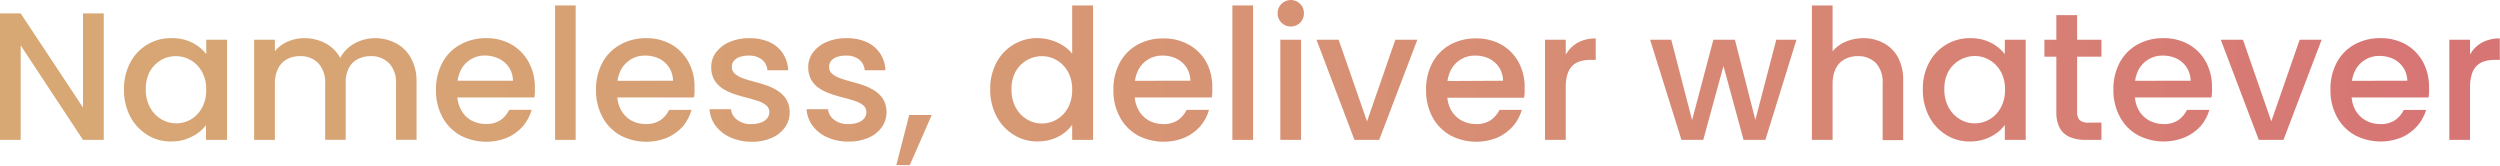
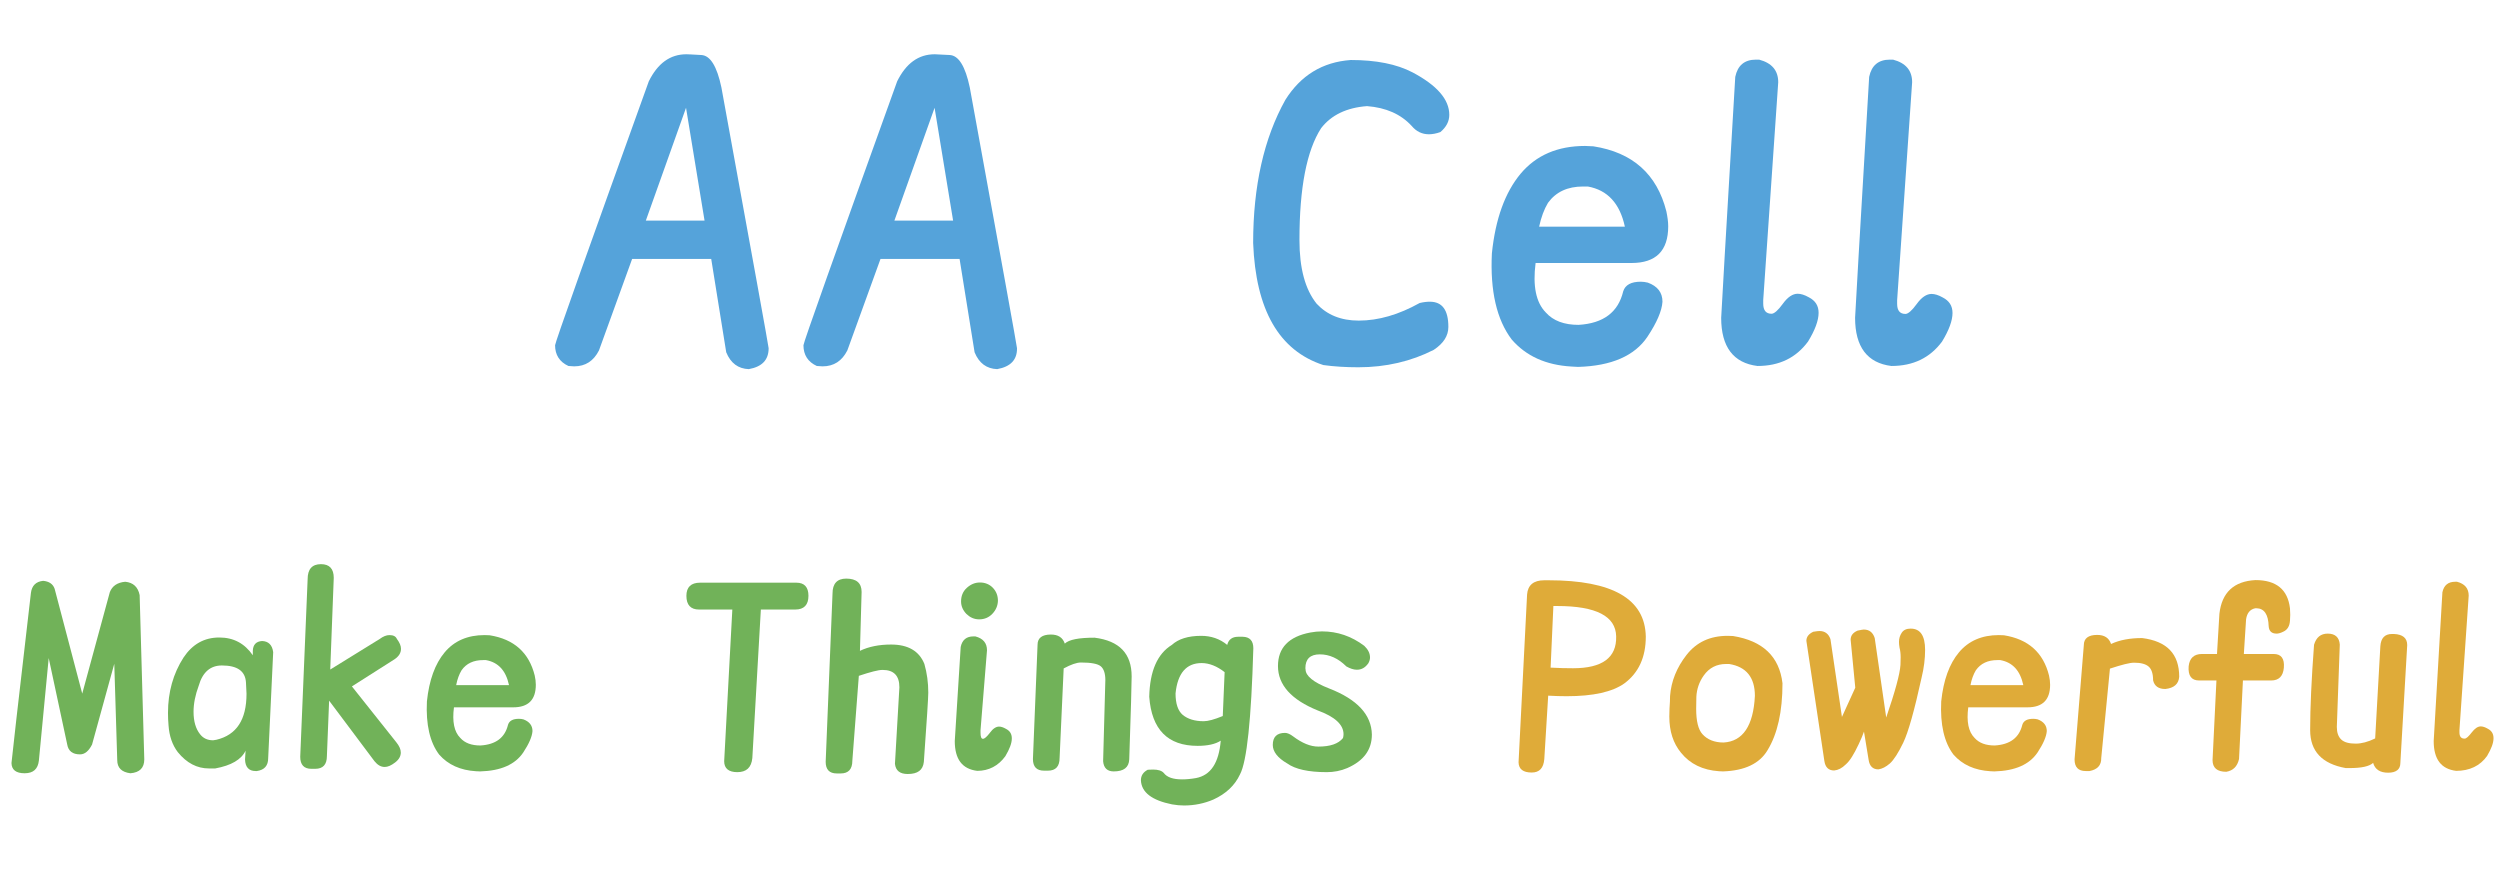
- <svg xmlns="http://www.w3.org/2000/svg" viewBox="0 0 495.42 32.72">
-   <defs>
-     <style>.a{fill:url(#a);}</style>
-     <linearGradient id="a" y1="16.36" x2="495.42" y2="16.36" gradientUnits="userSpaceOnUse">
-       <stop offset="0" stop-color="#d7a874" />
-       <stop offset="0.28" stop-color="#d79f74" />
-       <stop offset="0.74" stop-color="#d78574" />
-       <stop offset="0.99" stop-color="#d77474" />
-     </linearGradient>
-   </defs>
-   <path class="a" d="M20.56,27.72H16.45L4.1,9V27.72H0V2.66H4.1L16.45,21.31V2.66h4.11Z" />
-   <path class="a" d="M37,8a8.68,8.68,0,0,1,2.29,1.19,7.25,7.25,0,0,1,1.58,1.54V7.88H45V27.72H40.82V24.77a6.85,6.85,0,0,1-1.62,1.6,9.21,9.21,0,0,1-2.34,1.21,9,9,0,0,1-3,.46,8.65,8.65,0,0,1-4.68-1.31,9.4,9.4,0,0,1-3.37-3.64,11.19,11.19,0,0,1-1.24-5.38,10.87,10.87,0,0,1,1.26-5.34A9,9,0,0,1,34,7.56,8.91,8.91,0,0,1,37,8Zm-5,3.85a5.89,5.89,0,0,0-2.25,2.21,7.08,7.08,0,0,0-.86,3.62,7.39,7.39,0,0,0,.86,3.66,6.06,6.06,0,0,0,2.25,2.32,5.75,5.75,0,0,0,2.9.79,5.93,5.93,0,0,0,2.92-.77A6,6,0,0,0,40,21.42a7.18,7.18,0,0,0,.86-3.64A7,7,0,0,0,40,14.17a5.94,5.94,0,0,0-2.23-2.27,5.84,5.84,0,0,0-2.92-.78A6,6,0,0,0,31.91,11.88Z" />
-   <path class="a" d="M54.47,7.88V27.72H50.36V7.88Zm8.6,4.63a4.84,4.84,0,0,0-3.6-1.39,5.38,5.38,0,0,0-2.63.62,4.23,4.23,0,0,0-1.74,1.83,6.67,6.67,0,0,0-.63,3.06l-1.08-4.46a5.9,5.9,0,0,1,1.46-2.45,6.77,6.77,0,0,1,2.44-1.6,8.29,8.29,0,0,1,3-.56,9,9,0,0,1,4.18,1,7.15,7.15,0,0,1,2.92,2.85A9.26,9.26,0,0,1,68.51,16v11.7H64.44V16.63A5.64,5.64,0,0,0,63.07,12.51Zm14,0a4.84,4.84,0,0,0-3.6-1.39,5.42,5.42,0,0,0-2.64.62,4.08,4.08,0,0,0-1.75,1.83,6.81,6.81,0,0,0-.61,3.06l-1.33-4.46a6.1,6.1,0,0,1,1.6-2.45,7.5,7.5,0,0,1,2.55-1.6,8.54,8.54,0,0,1,3-.56,9,9,0,0,1,4.17,1,7.15,7.15,0,0,1,2.92,2.85A9.26,9.26,0,0,1,82.55,16v11.7H78.48V16.63A5.64,5.64,0,0,0,77.11,12.51Z" />
-   <path class="a" d="M101.66,16a5.08,5.08,0,0,0-.47-2.07A4.72,4.72,0,0,0,100,12.37a5.17,5.17,0,0,0-1.75-1A6.45,6.45,0,0,0,96.12,11a5.25,5.25,0,0,0-4.77,2.82,6.74,6.74,0,0,0-.74,3.26v1.58a6.21,6.21,0,0,0,.76,3.14,5.25,5.25,0,0,0,2,2.05,5.81,5.81,0,0,0,2.88.72,5,5,0,0,0,3-.81,5.51,5.51,0,0,0,1.68-2h4.43A8.65,8.65,0,0,1,103.64,25a9,9,0,0,1-3.06,2.25,11.07,11.07,0,0,1-9.36-.42,9.14,9.14,0,0,1-3.53-3.58,11,11,0,0,1-1.29-5.42,11,11,0,0,1,1.26-5.41,8.9,8.9,0,0,1,3.49-3.55A10.29,10.29,0,0,1,96.3,7.56a10,10,0,0,1,5,1.22,9,9,0,0,1,3.41,3.42A10.32,10.32,0,0,1,106,17.32c0,.33,0,.67,0,1s-.06.68-.11,1H89.93L90,16Z" />
-   <path class="a" d="M114.08,1.08V27.72H110V1.08Z" />
-   <path class="a" d="M133.38,16a5.25,5.25,0,0,0-.47-2.07,4.74,4.74,0,0,0-1.19-1.58,5,5,0,0,0-1.74-1,6.51,6.51,0,0,0-2.15-.34,5.38,5.38,0,0,0-2.79.73,5.54,5.54,0,0,0-2,2.09,6.74,6.74,0,0,0-.73,3.26v1.58a6.32,6.32,0,0,0,.75,3.14,5.38,5.38,0,0,0,2,2.05,5.86,5.86,0,0,0,2.88.72,5,5,0,0,0,3-.81,5.48,5.48,0,0,0,1.67-2h4.43A8.77,8.77,0,0,1,135.36,25a9.22,9.22,0,0,1-3.06,2.25,11.07,11.07,0,0,1-9.36-.42,9.07,9.07,0,0,1-3.53-3.58,11,11,0,0,1-1.3-5.42,11,11,0,0,1,1.26-5.41,8.92,8.92,0,0,1,3.5-3.55A10.25,10.25,0,0,1,128,7.56a10,10,0,0,1,5,1.22,8.94,8.94,0,0,1,3.4,3.42,10.22,10.22,0,0,1,1.24,5.12c0,.33,0,.67,0,1s-.06.68-.11,1H121.64l0-3.31Z" />
-   <path class="a" d="M144.68,27.2a7.29,7.29,0,0,1-2.9-2.31,6.14,6.14,0,0,1-1.17-3.25h4.25a2.93,2.93,0,0,0,1.19,2.08,4.27,4.27,0,0,0,2.77.87,5.57,5.57,0,0,0,2-.31,2.61,2.61,0,0,0,1.22-.84,2,2,0,0,0,.42-1.23,1.68,1.68,0,0,0-.63-1.35,5.07,5.07,0,0,0-1.66-.86c-.68-.23-1.43-.45-2.25-.65s-1.63-.44-2.45-.72a11.07,11.07,0,0,1-2.25-1.06,5.13,5.13,0,0,1-1.65-1.69,5,5,0,0,1-.63-2.6,4.85,4.85,0,0,1,.93-2.88,6.57,6.57,0,0,1,2.65-2.07,9.85,9.85,0,0,1,4-.77,9.39,9.39,0,0,1,3.94.77,6.38,6.38,0,0,1,2.65,2.2,6.59,6.59,0,0,1,1.08,3.4h-4.11a3,3,0,0,0-1.06-2.1,4,4,0,0,0-2.64-.81,5.24,5.24,0,0,0-1.84.28,2.56,2.56,0,0,0-1.13.78,1.79,1.79,0,0,0-.38,1.17,1.71,1.71,0,0,0,.61,1.38,5.15,5.15,0,0,0,1.6.89,21.57,21.57,0,0,0,2.2.66c.8.21,1.61.45,2.41.72A10.9,10.9,0,0,1,154.13,18a5.4,5.4,0,0,1,1.67,1.66,4.83,4.83,0,0,1,.69,2.56,5.13,5.13,0,0,1-.92,3,6.22,6.22,0,0,1-2.63,2.11,9.69,9.69,0,0,1-4.05.77A10,10,0,0,1,144.68,27.2Z" />
-   <path class="a" d="M163.91,27.2a7.22,7.22,0,0,1-2.9-2.31,6,6,0,0,1-1.17-3.25h4.25a2.91,2.91,0,0,0,1.18,2.08,4.3,4.3,0,0,0,2.78.87,5.51,5.51,0,0,0,2-.31,2.7,2.7,0,0,0,1.23-.84,2,2,0,0,0,.41-1.23,1.68,1.68,0,0,0-.63-1.35A5.11,5.11,0,0,0,169.4,20c-.69-.23-1.44-.45-2.25-.65s-1.64-.44-2.45-.72a10.59,10.59,0,0,1-2.25-1.06,5.06,5.06,0,0,1-1.66-1.69,5,5,0,0,1-.63-2.6,4.8,4.8,0,0,1,.94-2.88,6.47,6.47,0,0,1,2.64-2.07,9.85,9.85,0,0,1,4-.77,9.43,9.43,0,0,1,4,.77,6.42,6.42,0,0,1,2.64,2.2,6.5,6.5,0,0,1,1.08,3.4h-4.1a3,3,0,0,0-1.06-2.1,4,4,0,0,0-2.65-.81,5.28,5.28,0,0,0-1.84.28,2.56,2.56,0,0,0-1.13.78,1.85,1.85,0,0,0-.38,1.17,1.74,1.74,0,0,0,.61,1.38,5.21,5.21,0,0,0,1.61.89,22.14,22.14,0,0,0,2.19.66c.81.21,1.61.45,2.41.72A11,11,0,0,1,173.36,18,5.51,5.51,0,0,1,175,19.62a4.83,4.83,0,0,1,.68,2.56,5.12,5.12,0,0,1-.91,3,6.28,6.28,0,0,1-2.63,2.11,9.69,9.69,0,0,1-4,.77A10,10,0,0,1,163.91,27.2Z" />
-   <path class="a" d="M184.64,22.79l-4.35,9.93h-2.67l2.56-9.93Z" />
-   <path class="a" d="M208.22,7.94A9.29,9.29,0,0,1,210.62,9a7.53,7.53,0,0,1,1.85,1.64V1.08h4.14V27.72h-4.14v-3a7.24,7.24,0,0,1-1.62,1.66,8.48,8.48,0,0,1-2.32,1.2,9.07,9.07,0,0,1-2.94.45,8.73,8.73,0,0,1-4.71-1.31,9.52,9.52,0,0,1-3.39-3.64,11.08,11.08,0,0,1-1.26-5.38,10.87,10.87,0,0,1,1.26-5.34,9.06,9.06,0,0,1,8.14-4.81A9.28,9.28,0,0,1,208.22,7.94Zm-4.66,3.94a5.82,5.82,0,0,0-2.25,2.21,7,7,0,0,0-.86,3.62,7.29,7.29,0,0,0,.86,3.66,6,6,0,0,0,2.25,2.32,5.73,5.73,0,0,0,2.9.79,5.87,5.87,0,0,0,2.91-.77,6,6,0,0,0,2.24-2.29,7.29,7.29,0,0,0,.86-3.64,7.14,7.14,0,0,0-.86-3.61,5.89,5.89,0,0,0-2.24-2.27,5.77,5.77,0,0,0-2.91-.78A6,6,0,0,0,203.56,11.88Z" />
-   <path class="a" d="M235.9,16a5.24,5.24,0,0,0-.46-2.07,4.88,4.88,0,0,0-1.19-1.58,5.17,5.17,0,0,0-1.75-1,6.45,6.45,0,0,0-2.14-.34,5.25,5.25,0,0,0-4.77,2.82,6.74,6.74,0,0,0-.74,3.26v1.58a6.21,6.21,0,0,0,.76,3.14,5.31,5.31,0,0,0,2,2.05,5.81,5.81,0,0,0,2.88.72,5,5,0,0,0,3-.81,5.48,5.48,0,0,0,1.67-2h4.43A8.65,8.65,0,0,1,237.88,25a9,9,0,0,1-3.06,2.25,11.07,11.07,0,0,1-9.36-.42,9.11,9.11,0,0,1-3.52-3.58,10.87,10.87,0,0,1-1.3-5.42,11,11,0,0,1,1.26-5.41,8.9,8.9,0,0,1,3.49-3.55,10.32,10.32,0,0,1,5.15-1.26,10,10,0,0,1,5,1.22A9,9,0,0,1,239,12.2a10.32,10.32,0,0,1,1.24,5.12c0,.33,0,.67,0,1s-.06.68-.11,1H224.17l0-3.31Z" />
-   <path class="a" d="M248.32,1.08V27.72h-4.1V1.08Z" />
-   <path class="a" d="M253.94.76a2.64,2.64,0,0,1,3.71,0,2.53,2.53,0,0,1,.75,1.87,2.55,2.55,0,0,1-.75,1.87,2.64,2.64,0,0,1-3.71,0,2.56,2.56,0,0,1-.76-1.87A2.54,2.54,0,0,1,253.94.76Zm3.89,7.12V27.72h-4.11V7.88Z" />
-   <path class="a" d="M270.9,24.05l5.61-16.17h4.36l-7.56,19.84h-4.9L260.89,7.88h4.39Z" />
-   <path class="a" d="M297.86,16a5.08,5.08,0,0,0-.47-2.07,4.74,4.74,0,0,0-1.19-1.58,5,5,0,0,0-1.74-1,6.49,6.49,0,0,0-2.14-.34,5.33,5.33,0,0,0-2.79.73,5.39,5.39,0,0,0-2,2.09,6.63,6.63,0,0,0-.74,3.26v1.58a6.32,6.32,0,0,0,.75,3.14,5.34,5.34,0,0,0,2.06,2.05,5.81,5.81,0,0,0,2.88.72,5,5,0,0,0,3-.81,5.61,5.61,0,0,0,1.68-2h4.42A8.62,8.62,0,0,1,299.84,25a9.22,9.22,0,0,1-3.06,2.25,11.07,11.07,0,0,1-9.36-.42,9.14,9.14,0,0,1-3.53-3.58,11,11,0,0,1-1.29-5.42,11,11,0,0,1,1.26-5.41,8.9,8.9,0,0,1,3.49-3.55,10.29,10.29,0,0,1,5.15-1.26,10,10,0,0,1,5,1.22,8.94,8.94,0,0,1,3.4,3.42,10.22,10.22,0,0,1,1.24,5.12c0,.33,0,.67,0,1s-.06.68-.11,1H286.12l0-3.31Z" />
-   <path class="a" d="M310.28,7.88V27.72h-4.11V7.88Zm-.78,4.72A8,8,0,0,1,310.84,10a6,6,0,0,1,2.23-1.76,7.38,7.38,0,0,1,3.15-.63v4.25h-1.05a7.17,7.17,0,0,0-2,.27,3.66,3.66,0,0,0-1.55.88,4.06,4.06,0,0,0-1,1.67,8.71,8.71,0,0,0-.34,2.65l-1.23-1.44A11.33,11.33,0,0,1,309.5,12.6Z" />
-   <path class="a" d="M331.19,7.88,336,26.42h-1.37l4.9-18.54h4.28l4.72,18.54h-1.37L352,7.88h4l-6.16,19.84h-4.32l-4.79-17.6h1.62l-4.82,17.6h-4.32L327,7.88Z" />
-   <path class="a" d="M363.16,1.08V27.72h-4.1V1.08Zm8.61,11.43a4.88,4.88,0,0,0-3.6-1.39,5.35,5.35,0,0,0-2.63.62,4.19,4.19,0,0,0-1.75,1.83,6.67,6.67,0,0,0-.63,3.06l-1.08-4.46a5.84,5.84,0,0,1,1.48-2.45,6.84,6.84,0,0,1,2.54-1.6,9.15,9.15,0,0,1,3.22-.56,8.42,8.42,0,0,1,4,1,7,7,0,0,1,2.83,2.85,9.59,9.59,0,0,1,1,4.66v11.7h-4.07V16.63A5.64,5.64,0,0,0,371.77,12.51Z" />
-   <path class="a" d="M393.42,8a8.68,8.68,0,0,1,2.29,1.19,7.73,7.73,0,0,1,1.58,1.54V7.88h4.14V27.72h-4.14V24.77a7.24,7.24,0,0,1-1.62,1.6,9.21,9.21,0,0,1-2.34,1.21,9,9,0,0,1-3,.46,8.7,8.7,0,0,1-4.68-1.31,9.38,9.38,0,0,1-3.36-3.64,11.19,11.19,0,0,1-1.25-5.38,10.87,10.87,0,0,1,1.26-5.34,9.06,9.06,0,0,1,8.1-4.81A9,9,0,0,1,393.42,8Zm-5,3.85a5.89,5.89,0,0,0-2.25,2.21,7,7,0,0,0-.86,3.62,7.29,7.29,0,0,0,.86,3.66,6.06,6.06,0,0,0,2.25,2.32,5.73,5.73,0,0,0,2.9.79,5.87,5.87,0,0,0,2.91-.77,6,6,0,0,0,2.24-2.29,7.29,7.29,0,0,0,.86-3.64,7.14,7.14,0,0,0-.86-3.61,5.89,5.89,0,0,0-2.24-2.27,5.77,5.77,0,0,0-2.91-.78A6,6,0,0,0,388.38,11.88Z" />
-   <path class="a" d="M405.14,7.88h11.3v3.35h-11.3ZM411.62,3V22.21a2.16,2.16,0,0,0,.5,1.6,2.57,2.57,0,0,0,1.8.49h2.52v3.42H413.2a7.79,7.79,0,0,1-3-.54,4.06,4.06,0,0,1-2-1.75,6.33,6.33,0,0,1-.7-3.22V3Z" />
-   <path class="a" d="M434.12,16a5.25,5.25,0,0,0-.47-2.07,4.74,4.74,0,0,0-1.19-1.58,5,5,0,0,0-1.74-1,6.55,6.55,0,0,0-2.15-.34,5.38,5.38,0,0,0-2.79.73,5.46,5.46,0,0,0-2,2.09,6.74,6.74,0,0,0-.73,3.26v1.58a6.32,6.32,0,0,0,.75,3.14,5.38,5.38,0,0,0,2.05,2.05,5.86,5.86,0,0,0,2.88.72,5,5,0,0,0,3-.81,5.48,5.48,0,0,0,1.67-2h4.43A8.77,8.77,0,0,1,436.1,25,9.22,9.22,0,0,1,433,27.2a11.07,11.07,0,0,1-9.36-.42,9.07,9.07,0,0,1-3.53-3.58,11,11,0,0,1-1.3-5.42,11,11,0,0,1,1.26-5.41,8.92,8.92,0,0,1,3.5-3.55,10.25,10.25,0,0,1,5.14-1.26,10,10,0,0,1,5,1.22,8.94,8.94,0,0,1,3.4,3.42,10.22,10.22,0,0,1,1.24,5.12c0,.33,0,.67,0,1s-.06.68-.11,1H422.38l0-3.31Z" />
-   <path class="a" d="M450.1,24.05l5.62-16.17h4.35l-7.56,19.84h-4.89L440.09,7.88h4.4Z" />
-   <path class="a" d="M477.06,16A5.24,5.24,0,0,0,476.6,14a4.88,4.88,0,0,0-1.19-1.58,5.17,5.17,0,0,0-1.75-1,6.45,6.45,0,0,0-2.14-.34,5.25,5.25,0,0,0-4.77,2.82A6.74,6.74,0,0,0,466,17.1v1.58a6.21,6.21,0,0,0,.76,3.14,5.31,5.31,0,0,0,2.05,2.05,5.81,5.81,0,0,0,2.88.72,5,5,0,0,0,3-.81,5.48,5.48,0,0,0,1.67-2h4.43A8.65,8.65,0,0,1,479,25,9,9,0,0,1,476,27.2a11.07,11.07,0,0,1-9.36-.42,9.11,9.11,0,0,1-3.52-3.58,10.87,10.87,0,0,1-1.3-5.42,11,11,0,0,1,1.26-5.41,8.9,8.9,0,0,1,3.49-3.55,10.32,10.32,0,0,1,5.15-1.26,10.07,10.07,0,0,1,5,1.22,9,9,0,0,1,3.4,3.42,10.32,10.32,0,0,1,1.24,5.12c0,.33,0,.67,0,1s-.06.68-.1,1H465.33l0-3.31Z" />
-   <path class="a" d="M489.48,7.88V27.72h-4.1V7.88Zm-.77,4.72A8,8,0,0,1,490,10a6,6,0,0,1,2.23-1.76,7.38,7.38,0,0,1,3.15-.63v4.25h-1a7.17,7.17,0,0,0-2,.27,3.6,3.6,0,0,0-1.55.88,4,4,0,0,0-1,1.67,8.68,8.68,0,0,0-.35,2.65l-1.22-1.44A11.33,11.33,0,0,1,488.71,12.6Z" />
+ <svg xmlns="http://www.w3.org/2000/svg" version="1.1" id="图层_1" x="0px" y="0px" viewBox="0 0 1349.8 480" style="enable-background:new 0 0 1349.8 480;" xml:space="preserve">
+   <style type="text/css">
+ 	.st0{enable-background:new    ;}
+ 	.st1{fill:#55A3DA;}
+ 	.st2{fill:#71B259;}
+ 	.st3{fill:#DFAB39;}
+ </style>
+   <g id="图层_2_00000052799755138867234570000014559250583164715666_">
+     <g id="图层_1-2">
+       <g class="st0">
+         <path class="st1" d="M404.3,199.3c-5.7-0.2-9.8-3.2-12.2-9.1l-8.1-50.4h-42.7l-17.9,49.4c-2.9,5.7-7.3,8.6-13.4,8.6l-3.1-0.2     c-4.8-2.2-7.2-6-7.2-11.2c0-1.4,16.9-48.9,50.6-142.5c4.8-9.7,11.5-14.6,20.3-14.6c0.5,0,3.1,0.1,8,0.4     c4.9,0.2,8.5,6.1,10.9,17.5c17,93.1,25.5,140,25.5,140.8C415,194.3,411.5,198,404.3,199.3z M380.4,119.1l-10-60.9l-21.7,60.9     H380.4z" />
+         <path class="st1" d="M538.4,199.3c-5.7-0.2-9.8-3.2-12.2-9.1l-8.1-50.4h-42.7l-17.9,49.4c-2.9,5.7-7.3,8.6-13.4,8.6l-3.1-0.2     c-4.8-2.2-7.2-6-7.2-11.2c0-1.4,16.9-48.9,50.6-142.5c4.8-9.7,11.5-14.6,20.3-14.6c0.5,0,3.1,0.1,8,0.4     c4.9,0.2,8.5,6.1,10.9,17.5c17,93.1,25.5,140,25.5,140.8C549.2,194.3,545.6,198,538.4,199.3z M514.6,119.1l-10-60.9l-21.7,60.9     H514.6z" />
+         <path class="st1" d="M733.4,198.3c-6.8,0-13.1-0.4-18.9-1.2c-23.9-7.8-36.5-29.7-37.9-65.9c0-30.7,5.8-56.5,17.4-77.3     c8.3-13.2,20-20.4,35.3-21.5c13.7,0,24.8,2.2,33.4,6.7c13.2,7,19.8,14.6,19.8,22.9c0,3.5-1.6,6.6-4.8,9.3     c-2.2,0.8-4.3,1.2-6.2,1.2c-3.7,0-6.8-1.5-9.3-4.5c-5.9-6.4-13.9-9.9-24.1-10.7c-11,0.8-19.3,4.8-24.8,11.9     c-7.8,12.1-11.7,32.2-11.7,60.4c0,15.3,3.1,26.7,9.3,34.4c5.6,6,13.1,9.1,22.7,9.1c10.7,0,21.6-3.2,32.9-9.5     c2.1-0.5,3.9-0.7,5.5-0.7c6.7,0,10,4.5,10,13.6c0,4.8-2.6,8.9-7.9,12.4C761.9,195.1,748.3,198.3,733.4,198.3z" />
+         <path class="st1" d="M852,198.1l-3.6-0.2c-13.7-0.8-24.4-5.6-32.2-14.6c-8.1-10.7-11.7-26.2-10.7-46.5c1.9-18.6,7.1-32.9,15.5-43     c8.4-10,20-15,34.8-15l4.5,0.2c21.2,3.3,34.3,15,39.4,35.1c0.6,2.9,1,5.6,1,8.1c0,13.2-6.6,19.8-19.8,19.8h-51.8     c-1.6,12.4,0.2,21.3,5.5,26.7c4,4.5,9.9,6.7,17.7,6.7c13.4-0.8,21.4-6.8,24.1-18.1c1.1-3.5,4.3-5.2,9.5-5.2     c1.3,0,2.5,0.2,3.8,0.5c5.2,1.9,7.9,5.3,7.9,10.3c-0.3,4.9-3,11.2-8.1,18.9C882.6,192.1,870.1,197.6,852,198.1z M877.3,122.4     c-2.7-12.6-9.4-19.8-20-21.7h-2.6c-8.3,0-14.6,2.9-18.9,8.8c-2.1,3.5-3.7,7.8-4.8,12.9H877.3z" />
+         <path class="st1" d="M948.9,197.6c-13-1.6-19.6-10.3-19.6-26c0-1,2.5-44.3,7.6-130.1c1.3-6.2,5-9.3,11.2-9.3h1.7     c6.8,1.8,10.3,5.8,10.3,12.2L952,162v1.9c0,3.7,1.5,5.5,4.5,5.5c1.4,0,3.5-1.8,6.1-5.4s5.3-5.4,8-5.4c1.7,0,3.7,0.6,6,1.9     c3.5,1.8,5.3,4.5,5.3,8.4c0,4.1-1.9,9.3-5.7,15.5C969.7,193.2,960.7,197.6,948.9,197.6z" />
+         <path class="st1" d="M1021.2,197.6c-13-1.6-19.6-10.3-19.6-26c0-1,2.5-44.3,7.6-130.1c1.3-6.2,5-9.3,11.2-9.3h1.7     c6.8,1.8,10.3,5.8,10.3,12.2l-8.1,117.7v1.9c0,3.7,1.5,5.5,4.5,5.5c1.4,0,3.5-1.8,6.1-5.4s5.3-5.4,8-5.4c1.7,0,3.7,0.6,6,1.9     c3.5,1.8,5.3,4.5,5.3,8.4c0,4.1-1.9,9.3-5.7,15.5C1042,193.2,1033,197.6,1021.2,197.6z" />
+       </g>
+       <g class="st0">
+         <path class="st2" d="M70.4,417.5c-4.7-0.6-7.1-2.9-7.1-7.1l-1.6-52L49.7,402c-1.8,3.5-3.9,5.3-6.5,5.3c-4,0-6.3-1.8-6.9-5.3     l-10-46.7l-5.3,55.3c-0.5,4.6-3,6.9-7.7,6.9c-4.6,0-7-1.8-7.1-5.5c0-0.9,3.5-31.5,10.5-91.9c0.5-3.9,2.7-6.1,6.6-6.5     c3.2,0.3,5.3,1.7,6.2,4.3l14.9,56.6l14.9-54.8c1.3-3.3,4-5.2,8.3-5.6c4.3,0.4,6.9,2.8,7.8,7.2l2.5,88.7     C77.9,414.6,75.4,417.1,70.4,417.5z" />
+         <path class="st2" d="M138.7,416.3h-0.7c-3.6,0-5.6-2.1-5.7-6.3l0.3-4.7c-2.3,4.8-7.7,8-16.4,9.6h-3.4c-6.4,0-12-2.9-16.8-8.8     c-2.9-3.8-4.6-8.6-5-14.4c-0.2-2.3-0.3-4.5-0.3-6.8c0-11.2,2.8-21.2,8.4-29.9c4.8-7.2,11.2-10.8,19.3-10.8     c7.7,0,13.7,3.2,18.1,9.6v-2.4c0.1-3.3,1.8-5.1,5-5.3c3.4,0.1,5.5,2.1,6,6l-2.7,57.2C144.8,413.4,142.8,415.7,138.7,416.3z      M115.1,399.7l1.8-0.3c10.8-2.6,16.2-10.8,16.2-24.8l-0.3-6.2c-0.4-6.1-4.7-9.1-13-9.1c-6.2,0-10.4,3.6-12.5,10.9     c-1.9,5.1-2.8,9.8-2.8,14.1c0,5.2,1.2,9.2,3.5,12.1C109.7,398.6,112,399.7,115.1,399.7z" />
+         <path class="st2" d="M170.2,415.1h-2.1c-4,0-6-2.2-6-6.5l4-95.9c0-5.4,2.4-8.1,7.2-8.1c4.6,0,6.9,2.5,6.9,7.4l-1.9,49.5L205,345     c1.9-1.4,3.6-2.1,5.3-2.1c2.1,0,3.4,0.7,4,2.1c1.5,2,2.2,3.7,2.2,5.3c0,2.2-1.1,4-3.4,5.6l-23.1,14.7l24,30.2     c1.6,2,2.4,3.8,2.4,5.5c0,2-1,3.8-3.1,5.4c-2.1,1.6-3.9,2.4-5.6,2.4c-2,0-3.8-1-5.5-3.1l-24.5-32.7l-1.2,29.9     C176.5,412.8,174.4,415.1,170.2,415.1z" />
+         <path class="st2" d="M259.2,416.5l-2.2-0.1c-8.4-0.5-15.1-3.5-19.9-9c-5-6.6-7.2-16.2-6.6-28.7c1.2-11.5,4.4-20.3,9.6-26.5     c5.2-6.2,12.4-9.3,21.5-9.3l2.8,0.1c13.1,2.1,21.2,9.3,24.3,21.7c0.4,1.8,0.6,3.4,0.6,5c0,8.2-4.1,12.2-12.2,12.2h-32     c-1,7.7,0.1,13.2,3.4,16.5c2.5,2.8,6.1,4.1,10.9,4.1c8.3-0.5,13.2-4.2,14.9-11.2c0.7-2.2,2.7-3.2,5.9-3.2c0.8,0,1.6,0.1,2.4,0.3     c3.2,1.2,4.9,3.3,4.9,6.3c-0.2,3-1.9,6.9-5,11.6C278.1,412.8,270.4,416.2,259.2,416.5z M274.8,369.8c-1.7-7.8-5.8-12.2-12.4-13.4     h-1.6c-5.1,0-9,1.8-11.6,5.5c-1.3,2.2-2.3,4.8-2.9,8H274.8z" />
+       </g>
+       <g class="st0">
+         <path class="st2" d="M398.1,416.9c-4.7,0-7.1-2-7.1-5.9l4.4-81.9h-18c-4.5,0-6.8-2.5-6.8-7.4c0-4.7,2.5-7.1,7.4-7.1H430     c4.3,0,6.5,2.4,6.5,7.1c0,4.9-2.4,7.4-7.1,7.4h-18.6l-4.6,80.2C405.7,414.4,403,416.9,398.1,416.9z" />
+         <path class="st2" d="M490.1,417.9c-4.2,0-6.5-1.8-6.9-5.5l2.4-41.3c0-6.3-3-9.4-9.1-9.4c-2.3,0-6.5,1.1-12.8,3.2l-3.5,45.8     c0,4.6-2.1,6.9-6.3,6.9h-2.1c-4,0-6-2.1-6-6.3l3.7-90.9c0-5.3,2.5-8,7.4-8c5.5,0,8.3,2.4,8.3,7.2l-0.9,31.8     c4.8-2.3,10.4-3.4,16.8-3.4c9.2,0,15.2,3.5,18,10.5c1.4,4.9,2.1,10.1,2.1,15.5c0,2.6-0.8,15-2.4,37.4     C498.3,415.8,495.5,417.9,490.1,417.9z" />
+         <path class="st2" d="M527.6,416.2c-8.1-1-12.1-6.3-12.1-16.1c0-0.6,1.1-17.5,3.2-50.8c0.8-3.8,3.1-5.7,6.9-5.7h1     c4.2,1.1,6.3,3.6,6.3,7.5l-3.5,43.2v1.2c0,2.3,0.4,3.4,1.3,3.4s2.1-1.1,3.8-3.3c1.6-2.2,3.3-3.3,4.9-3.3c1.1,0,2.3,0.4,3.7,1.2     c2.2,1.1,3.2,2.8,3.2,5.2c0,2.6-1.2,5.7-3.5,9.6C539,413.5,533.9,416.2,527.6,416.2z M528.7,334.4c-2.7,0-4.9-1-6.9-2.9     c-1.9-2-2.9-4.2-2.9-6.8c0-2.9,1-5.4,3.1-7.3c2.1-1.9,4.4-2.9,7.1-2.9c2.8,0,5.2,1,7,2.9c1.8,1.9,2.7,4.2,2.7,7     c-0.1,2.7-1.1,5-3,7C533.9,333.4,531.5,334.4,528.7,334.4z" />
+         <path class="st2" d="M601.3,416.5c-3.4,0-5.4-1.8-5.7-5.5l1.2-43.8c0-3.5-0.8-6-2.4-7.4c-1.6-1.4-5.2-2.1-10.8-2.1     c-2.3,0-5.4,1.1-9.3,3.2l-2.2,48.3c0,4.6-2.1,6.9-6.3,6.9h-2.1c-4,0-6-2.1-6-6.3l2.5-61.7c0-3.6,2.4-5.5,7.2-5.5     c3.9,0,6.4,1.6,7.5,4.9c2.3-2.2,7.6-3.2,16.1-3.2c13.4,1.7,20,8.6,20,20.9c0,3.6-0.4,18.6-1.3,44.8     C609.5,414.4,606.7,416.5,601.3,416.5z" />
+         <path class="st2" d="M639.3,434.9c-2.1,0-4.2-0.2-6.5-0.6c-10.9-2.2-16.5-6.5-16.8-13c0-2.5,1.2-4.4,3.7-5.7l2.9-0.1     c2.7,0,4.6,0.6,5.7,1.8c1.8,2.4,5.1,3.5,9.9,3.5c2.2,0,4.7-0.2,7.5-0.7c8-1.5,12.4-8.2,13.4-20.2c-2.9,1.9-7.1,2.8-12.5,2.8     c-16.1,0-24.8-8.8-26.1-26.5c0.3-13.9,4.4-23.2,12.2-28c3.5-3.2,8.8-4.9,15.8-4.9c5.4,0,10.1,1.6,14.1,4.9     c0.7-2.9,2.7-4.4,5.9-4.4h2.5c3.8,0.1,5.7,2.2,5.7,6.2c-1.1,38.5-3.5,61.2-7.2,68.1c-2.8,6-7.6,10.5-14.4,13.6     C650.2,433.8,644.9,434.9,639.3,434.9z M649.9,389.4c2.3,0,5.7-0.9,10.3-2.8l1-23.7c-4.1-3.2-8.3-4.9-12.4-4.9     c-8.3,0-13,5.5-14.1,16.4c0,5.5,1.3,9.4,3.9,11.6C641.3,388.2,645,389.4,649.9,389.4z" />
+         <path class="st2" d="M716.4,416.9c-10,0-17.1-1.6-21.4-4.7c-5.2-3-7.8-6.4-7.8-10c0-4.3,2.2-6.5,6.6-6.5c1.2,0,2.7,0.6,4.4,1.9     c4.8,3.6,9.3,5.5,13.6,5.5c6.4,0,10.8-1.5,13.3-4.6c0.2-0.7,0.3-1.4,0.3-2.1c0-5.1-4.6-9.4-13.9-12.8     c-14.3-5.8-21.5-13.8-21.5-24c0-9.8,5.8-15.9,17.5-18.1c2.1-0.4,4.2-0.6,6.3-0.6c8.3,0,15.9,2.6,22.8,7.8c2.1,2,3.1,4.1,3.1,6.3     c0,1-0.3,2-0.9,3.1c-1.7,2.4-3.7,3.5-6.2,3.5c-1.7,0-3.6-0.6-5.7-1.8c-4.3-4.3-9.1-6.5-14.3-6.5c-5.2,0-7.8,2.5-7.8,7.5l0.1,0.6     c0,3.5,4.2,7,12.7,10.3c15.2,5.9,22.9,14.2,23.1,24.9c0,8.2-4.4,14.2-13.3,18.1C723.9,416.2,720.1,416.9,716.4,416.9z" />
+       </g>
+       <g class="st0">
+         <path class="st3" d="M827,417.1c-4.6,0-7-1.8-7.1-5.5l4.6-90.6c0.4-5.1,3.5-7.7,9.3-7.7h2.2c34.7,0,52.2,10.1,52.6,30.4     c0,11.2-3.9,19.6-11.6,25.3c-6.5,4.6-16.8,6.9-31.1,6.9c-3.1,0-6.5-0.1-10-0.3l-2.1,34.2C833.4,414.7,831.2,417.1,827,417.1z      M849.3,360.8c15.8,0,23.6-5.7,23.3-17.2c-0.2-10.9-10.8-16.4-31.8-16.4h-2.1l-1.5,33.3h0.9C841.6,360.7,845.4,360.8,849.3,360.8     z" />
+         <path class="st3" d="M930.3,416.5l-2.2-0.1c-8.7-0.6-15.6-3.9-20.5-10c-4.2-5.1-6.3-11.6-6.3-19.5l0.1-4.3c0.2-2.7,0.3-5,0.3-6.8     c0.6-8,3.6-15.4,8.9-22.2c5.4-6.9,12.7-10.3,22.2-10.3l2.9,0.1c16.1,2.6,25,11.1,26.7,25.5c0,15.3-2.7,27.4-8.1,36.2     C950,412.3,942,416.1,930.3,416.5z M930.6,400.9c10.4-0.6,16.1-9,16.9-25.2c0-9.9-4.6-15.7-13.9-17.2h-1.6     c-5.2,0-9.2,2.1-12.1,6.2c-2.5,3.5-3.8,7.4-4,11.5l-0.1,6.5c0,6.6,1.1,11.2,3.4,13.7C921.8,399.3,925.6,400.9,930.6,400.9z" />
+         <path class="st3" d="M990.3,416c-3,0-4.8-1.7-5.3-5.2l-9.7-64.8c0-2.1,1.2-3.7,3.7-4.9c1.8-0.3,2.9-0.4,3.4-0.4     c2.9,0,4.9,1.5,5.9,4.4l6.2,42l7.2-15.8l-2.5-25.9c0-2.2,1.2-3.8,3.7-4.9c1.8-0.4,2.9-0.6,3.4-0.6c2.9,0,4.9,1.5,5.9,4.6     l6.2,42.9c4.8-14,7.4-23.5,7.7-28.4l0.1-4c0-2.1-0.2-3.8-0.6-5.3c-0.2-1.2-0.3-2.2-0.3-3.1c0-1.9,0.5-3.5,1.5-5     c1-1.5,2.6-2.2,4.8-2.2c5.2,0,7.8,3.8,7.8,11.5c0,4.7-0.6,9.7-1.9,15c-3.9,17.8-7.2,29.5-9.9,35.1s-5.1,9.3-7.2,11.2     c-2.2,1.9-4.2,2.9-6.2,3.2c-3,0-4.8-1.7-5.3-5.2l-2.5-15.2c-0.5,1.6-1.5,3.9-2.9,6.9c-2.5,5.3-4.7,8.9-6.9,10.8     C994.5,414.8,992.4,415.8,990.3,416z" />
+         <path class="st3" d="M1076.8,416.5l-2.2-0.1c-8.4-0.5-15.1-3.5-19.9-9c-5-6.6-7.2-16.2-6.6-28.7c1.2-11.5,4.4-20.3,9.6-26.5     c5.2-6.2,12.4-9.3,21.5-9.3l2.8,0.1c13.1,2.1,21.2,9.3,24.3,21.7c0.4,1.8,0.6,3.4,0.6,5c0,8.2-4.1,12.2-12.2,12.2h-32     c-1,7.7,0.1,13.2,3.4,16.5c2.5,2.8,6.1,4.1,10.9,4.1c8.3-0.5,13.2-4.2,14.9-11.2c0.7-2.2,2.7-3.2,5.9-3.2c0.8,0,1.6,0.1,2.4,0.3     c3.2,1.2,4.9,3.3,4.9,6.3c-0.2,3-1.9,6.9-5,11.6C1095.7,412.8,1088,416.2,1076.8,416.5z M1092.4,369.8     c-1.7-7.8-5.8-12.2-12.4-13.4h-1.6c-5.1,0-9,1.8-11.6,5.5c-1.3,2.2-2.3,4.8-2.9,8H1092.4z" />
+         <path class="st3" d="M1128.2,416.3h-2.1c-4,0-6-2.1-6-6.3l5-61.7c0-3.6,2.4-5.5,7.2-5.5c3.9,0,6.4,1.6,7.5,4.9     c4.7-2.2,10.3-3.2,16.8-3.2c13.4,1.7,20,8.6,20,20.9c-0.3,3.9-2.8,6.1-7.5,6.6c-3.7,0-5.9-1.6-6.6-4.7c0-3.5-0.8-6-2.4-7.4     c-1.6-1.4-4.2-2.1-7.9-2.1c-2.3,0-6.6,1.1-13,3.2l-4.7,48.3C1134.6,413.2,1132.4,415.5,1128.2,416.3z" />
+         <path class="st3" d="M1217.8,313.2c11.2,0,17.4,5.1,18.6,15.2c0.2,2.5,0.2,4.7,0,6.8c-0.2,2.9-1.4,4.9-3.7,5.9     c-1.4,0.7-2.6,1-3.5,1c-2.7,0-4.1-1.3-4.3-4c-0.2-6.4-2.4-9.6-6.6-9.7h-0.6c-2.9,0.6-4.5,2.6-5,6l-1.2,18.7h16.1     c4.1,0,5.9,2.5,5.5,7.4c-0.4,4.6-2.7,6.9-6.8,6.9H1211l-2.1,42.4c-0.9,4-3.2,6.3-6.9,6.9c-4.9,0-7.4-2.1-7.4-6.3l2.1-43h-9.4     c-4.1,0-6-2.6-5.6-7.7c0.5-4.4,2.9-6.6,7.2-6.6h8.1l1.3-21.7C1199.6,319.9,1206.1,313.8,1217.8,313.2z" />
+         <path class="st3" d="M1289.4,417.2c-4.4,0-7.1-1.8-8.1-5.3c-2.1,1.9-6.3,2.8-12.7,2.8h-2.1c-12.8-2.3-19.2-9.1-19.2-20.5     c0-12,0.7-27.4,2.1-46.1c1.2-4,3.6-6,7.4-6c4,0,6.2,2,6.5,5.9l-1.6,44.5c0,3,0.8,5.3,2.4,6.8c1.6,1.5,4.2,2.2,7.8,2.2     c3.1,0,6.6-0.9,10.5-2.8l2.8-49.8c0.3-4.4,2.4-6.6,6.3-6.6h1c4.8,0.2,7.2,2.2,7.2,6l-3.7,63.7     C1296,415.4,1293.7,417.2,1289.4,417.2z" />
+         <path class="st3" d="M1326.1,416.2c-8.1-1-12.1-6.3-12.1-16.1c0-0.6,1.6-27.4,4.7-80.3c0.8-3.8,3.1-5.7,6.9-5.7h1     c4.2,1.1,6.3,3.6,6.3,7.5l-5,72.6v1.2c0,2.3,0.9,3.4,2.8,3.4c0.9,0,2.1-1.1,3.8-3.3s3.3-3.3,4.9-3.3c1.1,0,2.3,0.4,3.7,1.2     c2.2,1.1,3.2,2.8,3.2,5.2c0,2.6-1.2,5.7-3.5,9.6C1339,413.5,1333.4,416.2,1326.1,416.2z" />
+       </g>
+     </g>
+   </g>
</svg>
